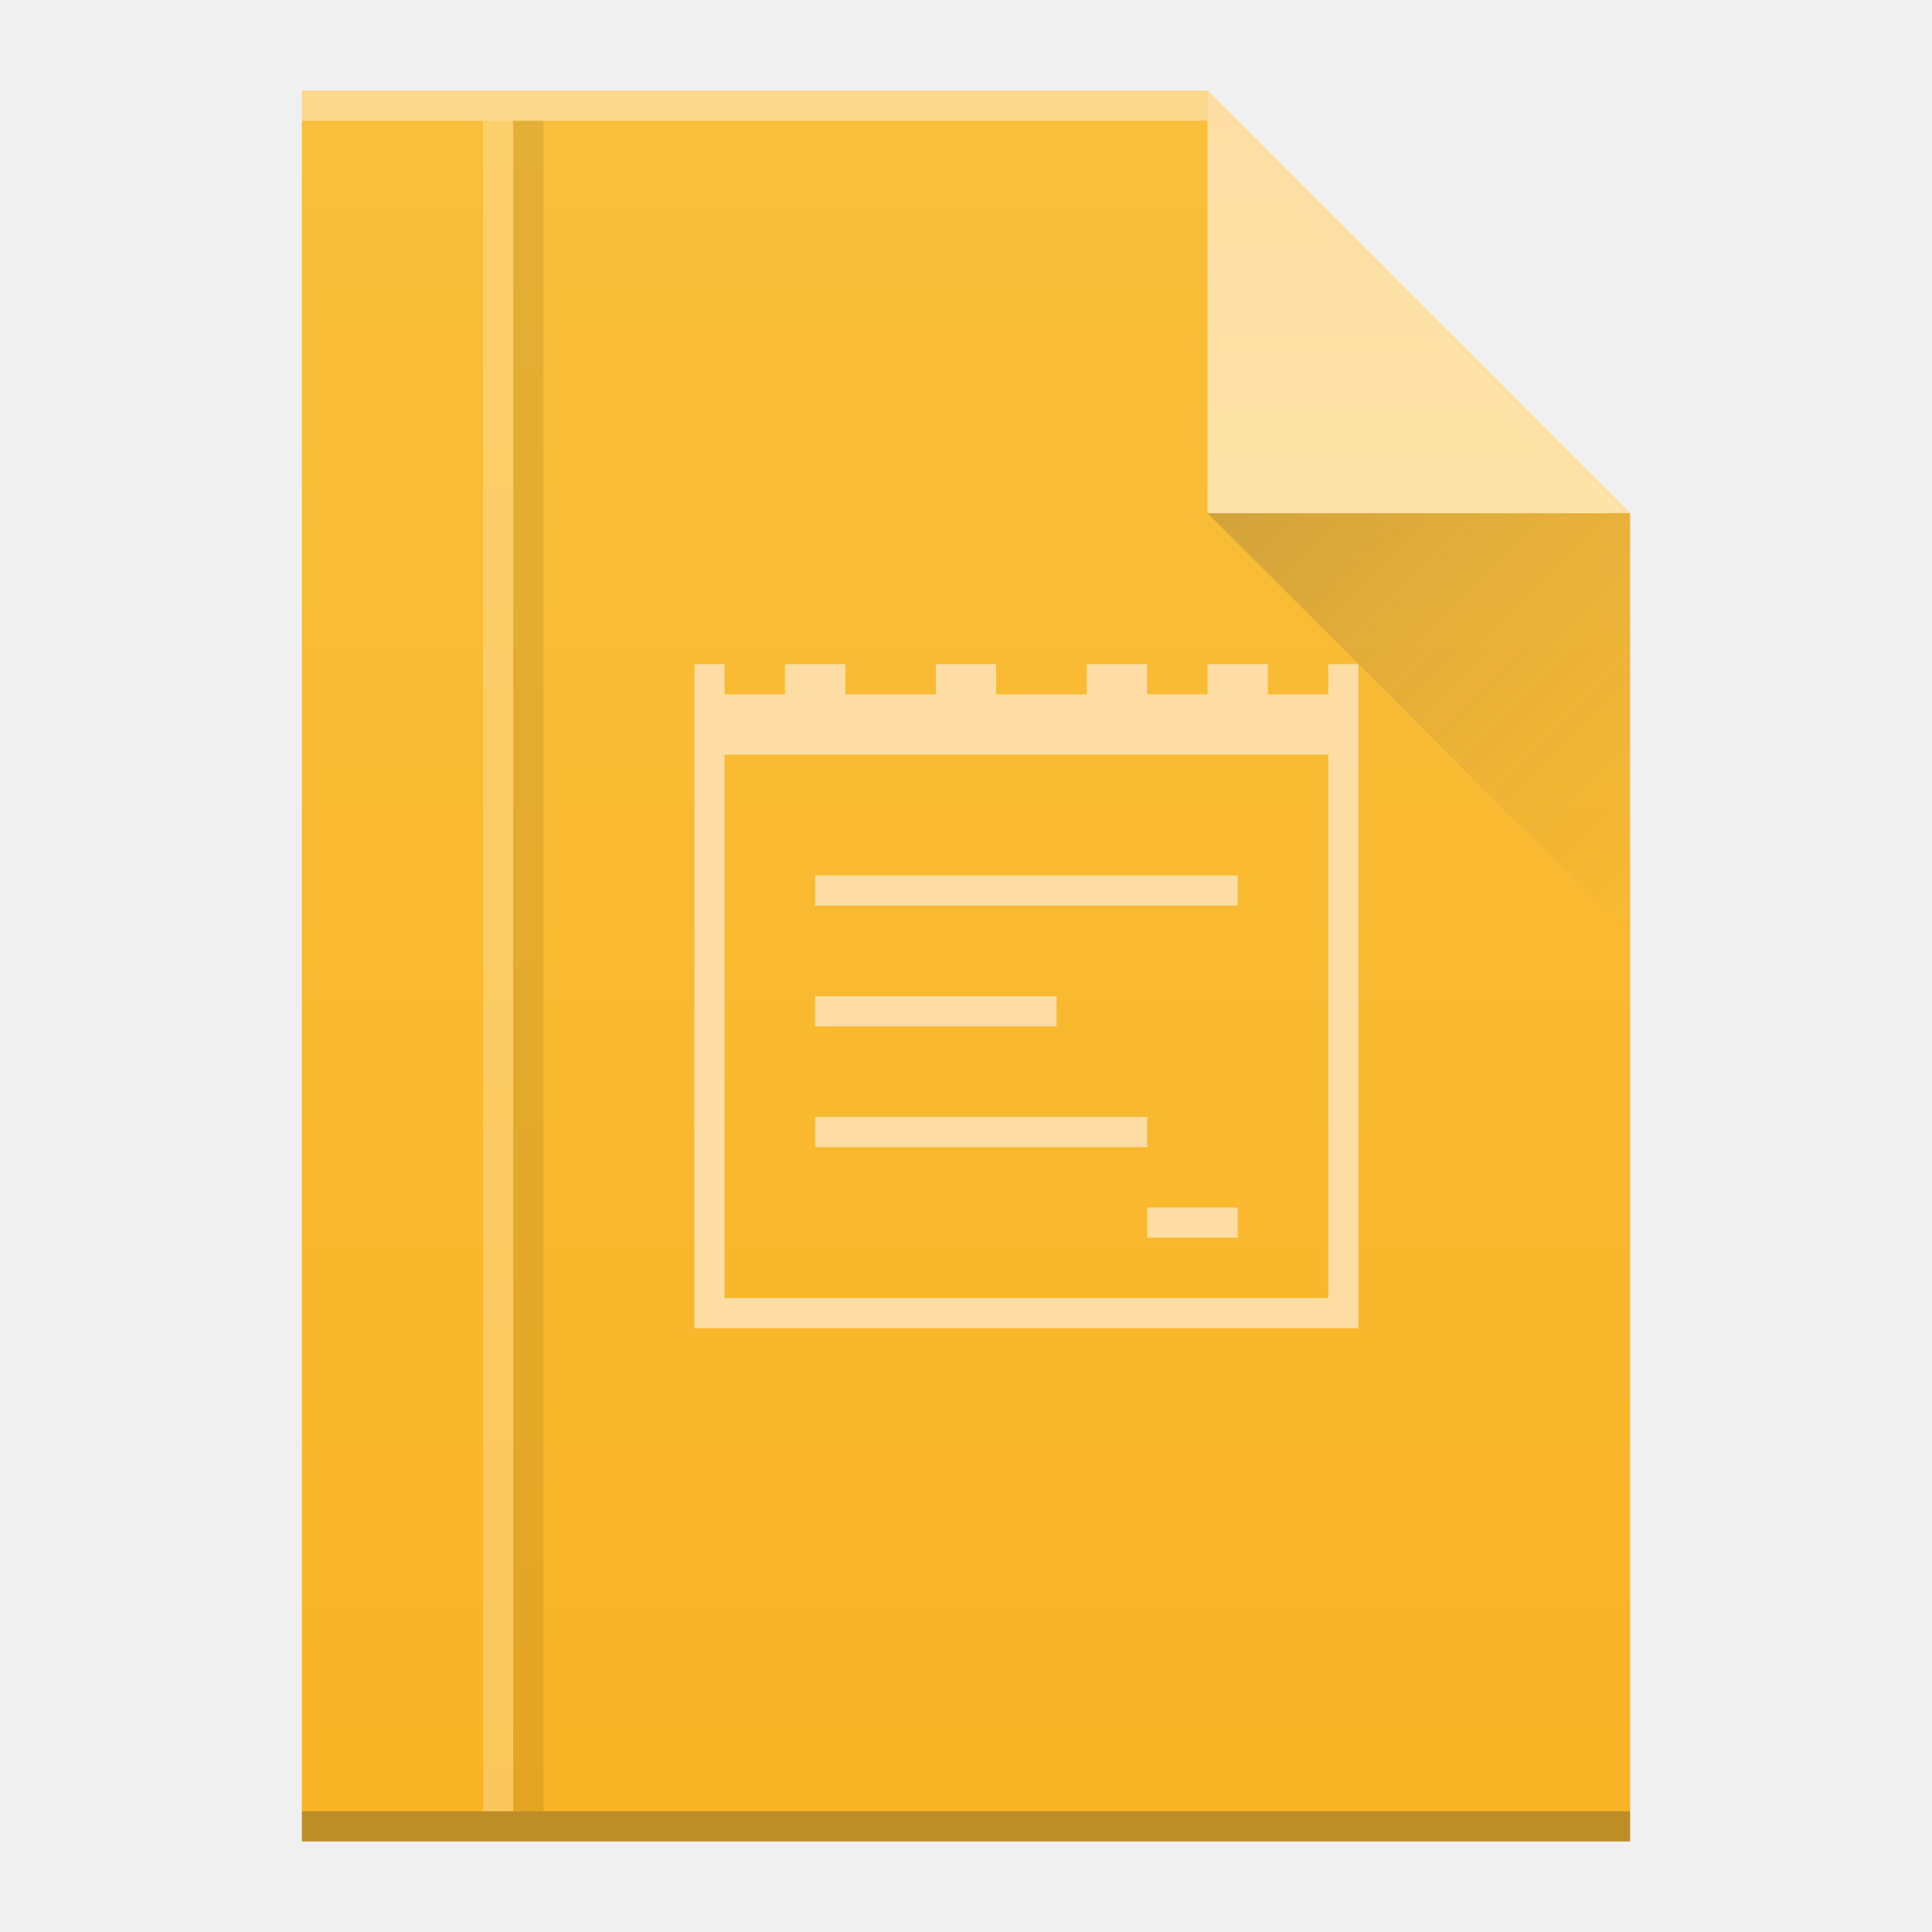
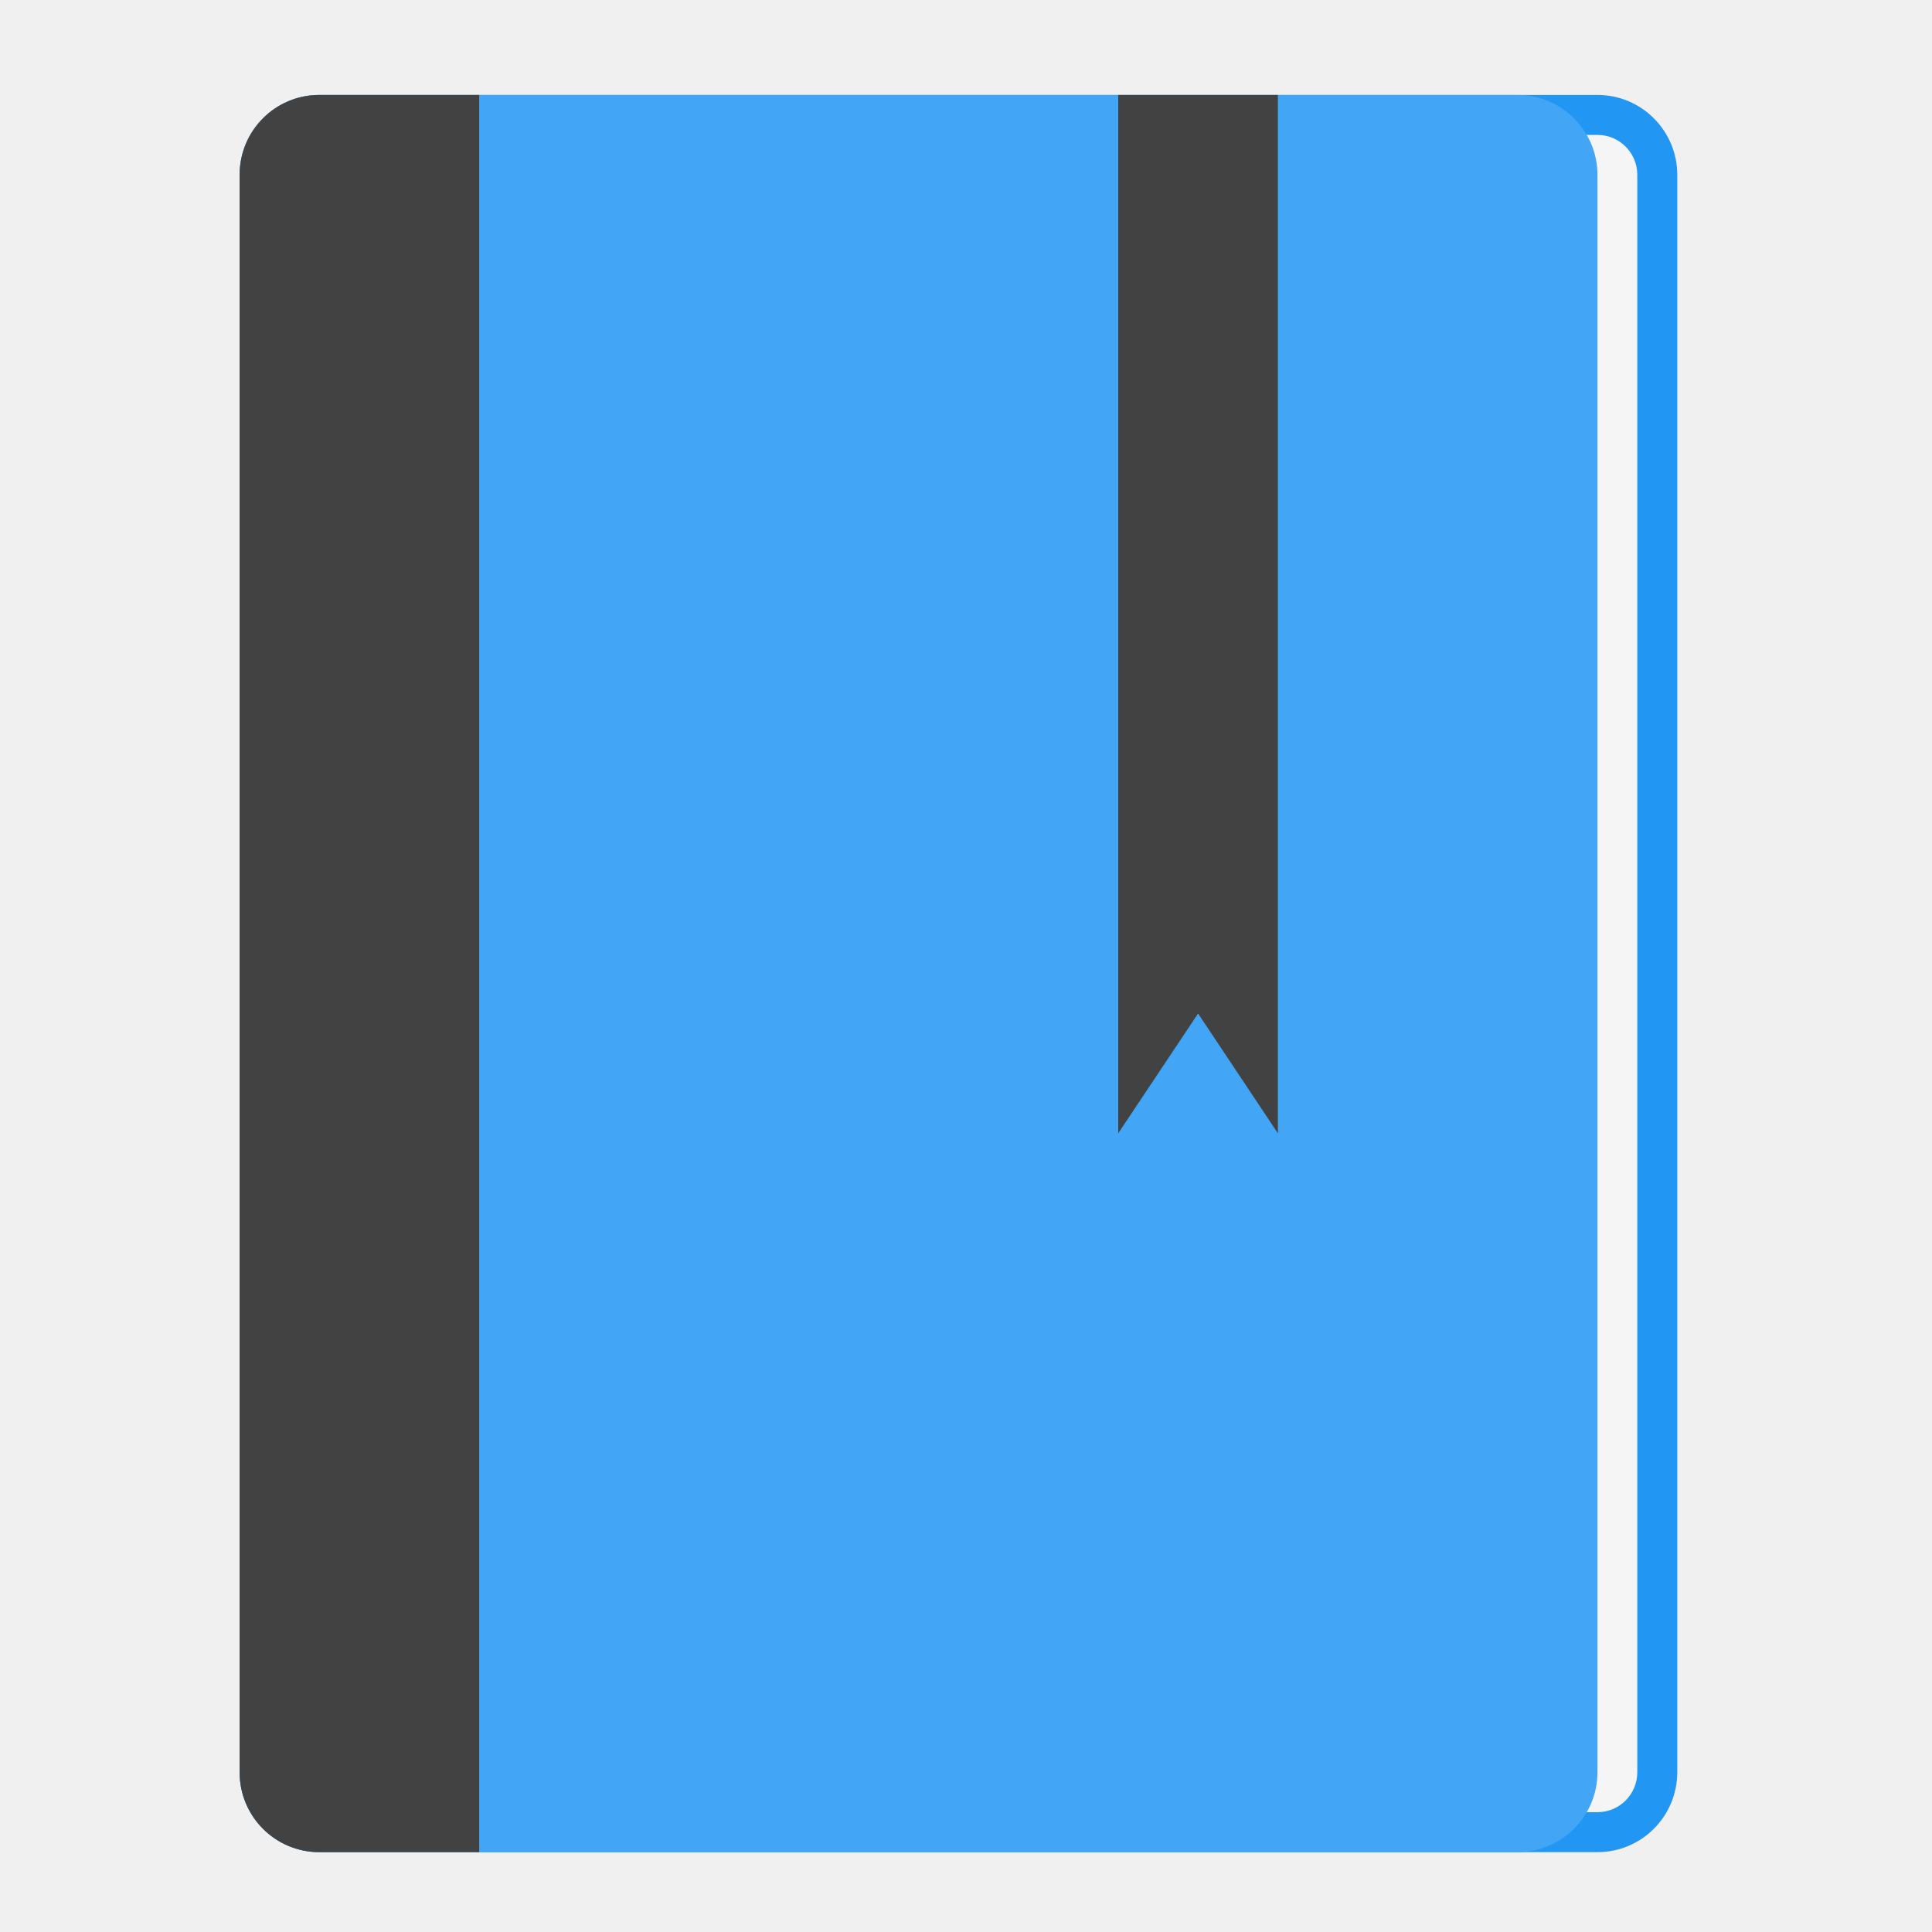
- <svg xmlns="http://www.w3.org/2000/svg" width="64" viewBox="0 0 64 64" height="64">
-   <defs>
-     <linearGradient id="a" y1="3" y2="61" x2="0" gradientUnits="userSpaceOnUse" gradientTransform="matrix(1 0 0-1 0 64)">
-       <stop stop-color="#f9b425" />
-       <stop offset="1" stop-color="#f9bf3b" />
-     </linearGradient>
-     <linearGradient id="b" y1="61" y2="47" x2="0" gradientUnits="userSpaceOnUse" gradientTransform="matrix(1 0 0-1 0 64)">
-       <stop stop-color="#fddda3" />
-       <stop offset="1" stop-color="#fde3a7" />
-     </linearGradient>
-     <linearGradient id="c" y1="17" x1="40" y2="31" x2="54" gradientUnits="userSpaceOnUse">
-       <stop stop-color="#383e51" />
-       <stop offset="1" stop-color="#655c6f" stop-opacity="0" />
-     </linearGradient>
-   </defs>
-   <path fill="url(#a)" d="m10 61v-58h30l14 14v44h-14z" />
-   <g transform="scale(1-1)">
-     <rect width="30" x="10" y="-4" fill="#ffffff" height="1" fill-opacity=".412" />
-     <rect width="44" x="10" y="-61" fill="#2e3132" height="1" fill-opacity=".294" />
+ <svg xmlns="http://www.w3.org/2000/svg" width="64px" height="64px" viewBox="0 0 64 64" version="1.1">
+   <g id="surface1">
+     <path style=" stroke:none;fill-rule:nonzero;fill:rgb(12.941%,58.824%,95.294%);fill-opacity:1;" d="M 10.582 3.145 L 52.918 3.145 C 54.379 3.145 55.562 4.332 55.562 5.793 L 55.562 58.707 C 55.562 60.168 54.379 61.355 52.918 61.355 L 10.582 61.355 C 9.121 61.355 7.938 60.168 7.938 58.707 L 7.938 5.793 C 7.938 4.332 9.121 3.145 10.582 3.145 Z M 10.582 3.145 " />
+     <path style=" stroke:none;fill-rule:nonzero;fill:rgb(96.078%,96.078%,96.078%);fill-opacity:1;" d="M 14.551 4.469 L 52.918 4.469 C 53.648 4.469 54.238 5.062 54.238 5.793 L 54.238 58.707 C 54.238 59.438 53.648 60.031 52.918 60.031 L 14.551 60.031 C 13.82 60.031 13.23 59.438 13.23 58.707 L 13.23 5.793 C 13.23 5.062 13.82 4.469 14.551 4.469 Z M 14.551 4.469 " />
+     <path style=" stroke:none;fill-rule:nonzero;fill:rgb(25.882%,64.706%,96.078%);fill-opacity:1;" d="M 10.582 3.145 L 50.27 3.145 C 51.73 3.145 52.918 4.332 52.918 5.793 L 52.918 58.707 C 52.918 60.168 51.73 61.355 50.27 61.355 L 10.582 61.355 C 9.121 61.355 7.938 60.168 7.938 58.707 L 7.938 5.793 C 7.938 4.332 9.121 3.145 10.582 3.145 Z M 10.582 3.145 " />
+     <path style=" stroke:none;fill-rule:nonzero;fill:rgb(25.882%,25.882%,25.882%);fill-opacity:1;" d="M 10.582 3.145 C 9.117 3.145 7.938 4.324 7.938 5.793 L 7.938 58.707 C 7.938 60.176 9.117 61.355 10.582 61.355 L 15.875 61.355 L 15.875 3.145 Z M 10.582 3.145 " />
+     <path style=" stroke:none;fill-rule:nonzero;fill:rgb(25.882%,25.882%,25.882%);fill-opacity:1;" d="M 37.043 3.145 L 42.332 3.145 L 42.332 37.543 L 39.688 33.574 L 37.043 37.543 Z M 37.043 3.145 " />
  </g>
-   <path fill="url(#b)" fill-rule="evenodd" d="m54 17l-14-14v14z" />
-   <rect width="1" x="16" y="4" fill="#ffffff" height="56" fill-opacity=".252" />
-   <rect color-interpolation-filters="linearRGB" x="17" y="4" fill-opacity=".083" color="#000000" image-rendering="auto" color-rendering="auto" width="1" color-interpolation="sRGB" text-rendering="auto" height="56" shape-rendering="auto" />
-   <path fill="#fddda3" d="m23 22v22h1.375c6.875 0 13.75 0 20.625 0 0-6.417 0-12.833 0-19.25v-2.75h-1v1h-2v-1h-2v1h-2v-1h-2v1h-3v-1h-2v1h-3v-1h-2v1h-2v-1zm1 3h20c0 6.07 0 12.198 0 18-6.417 0-13.583 0-20 0 0-5.5 0-12.5 0-18m3 4v1h14v-1zm0 4v1h8v-1zm0 4v1h11v-1zm11 3v1h3v-1z" />
-   <path opacity=".2" fill="url(#c)" fill-rule="evenodd" d="m40 17l14 14v-14z" />
</svg>
